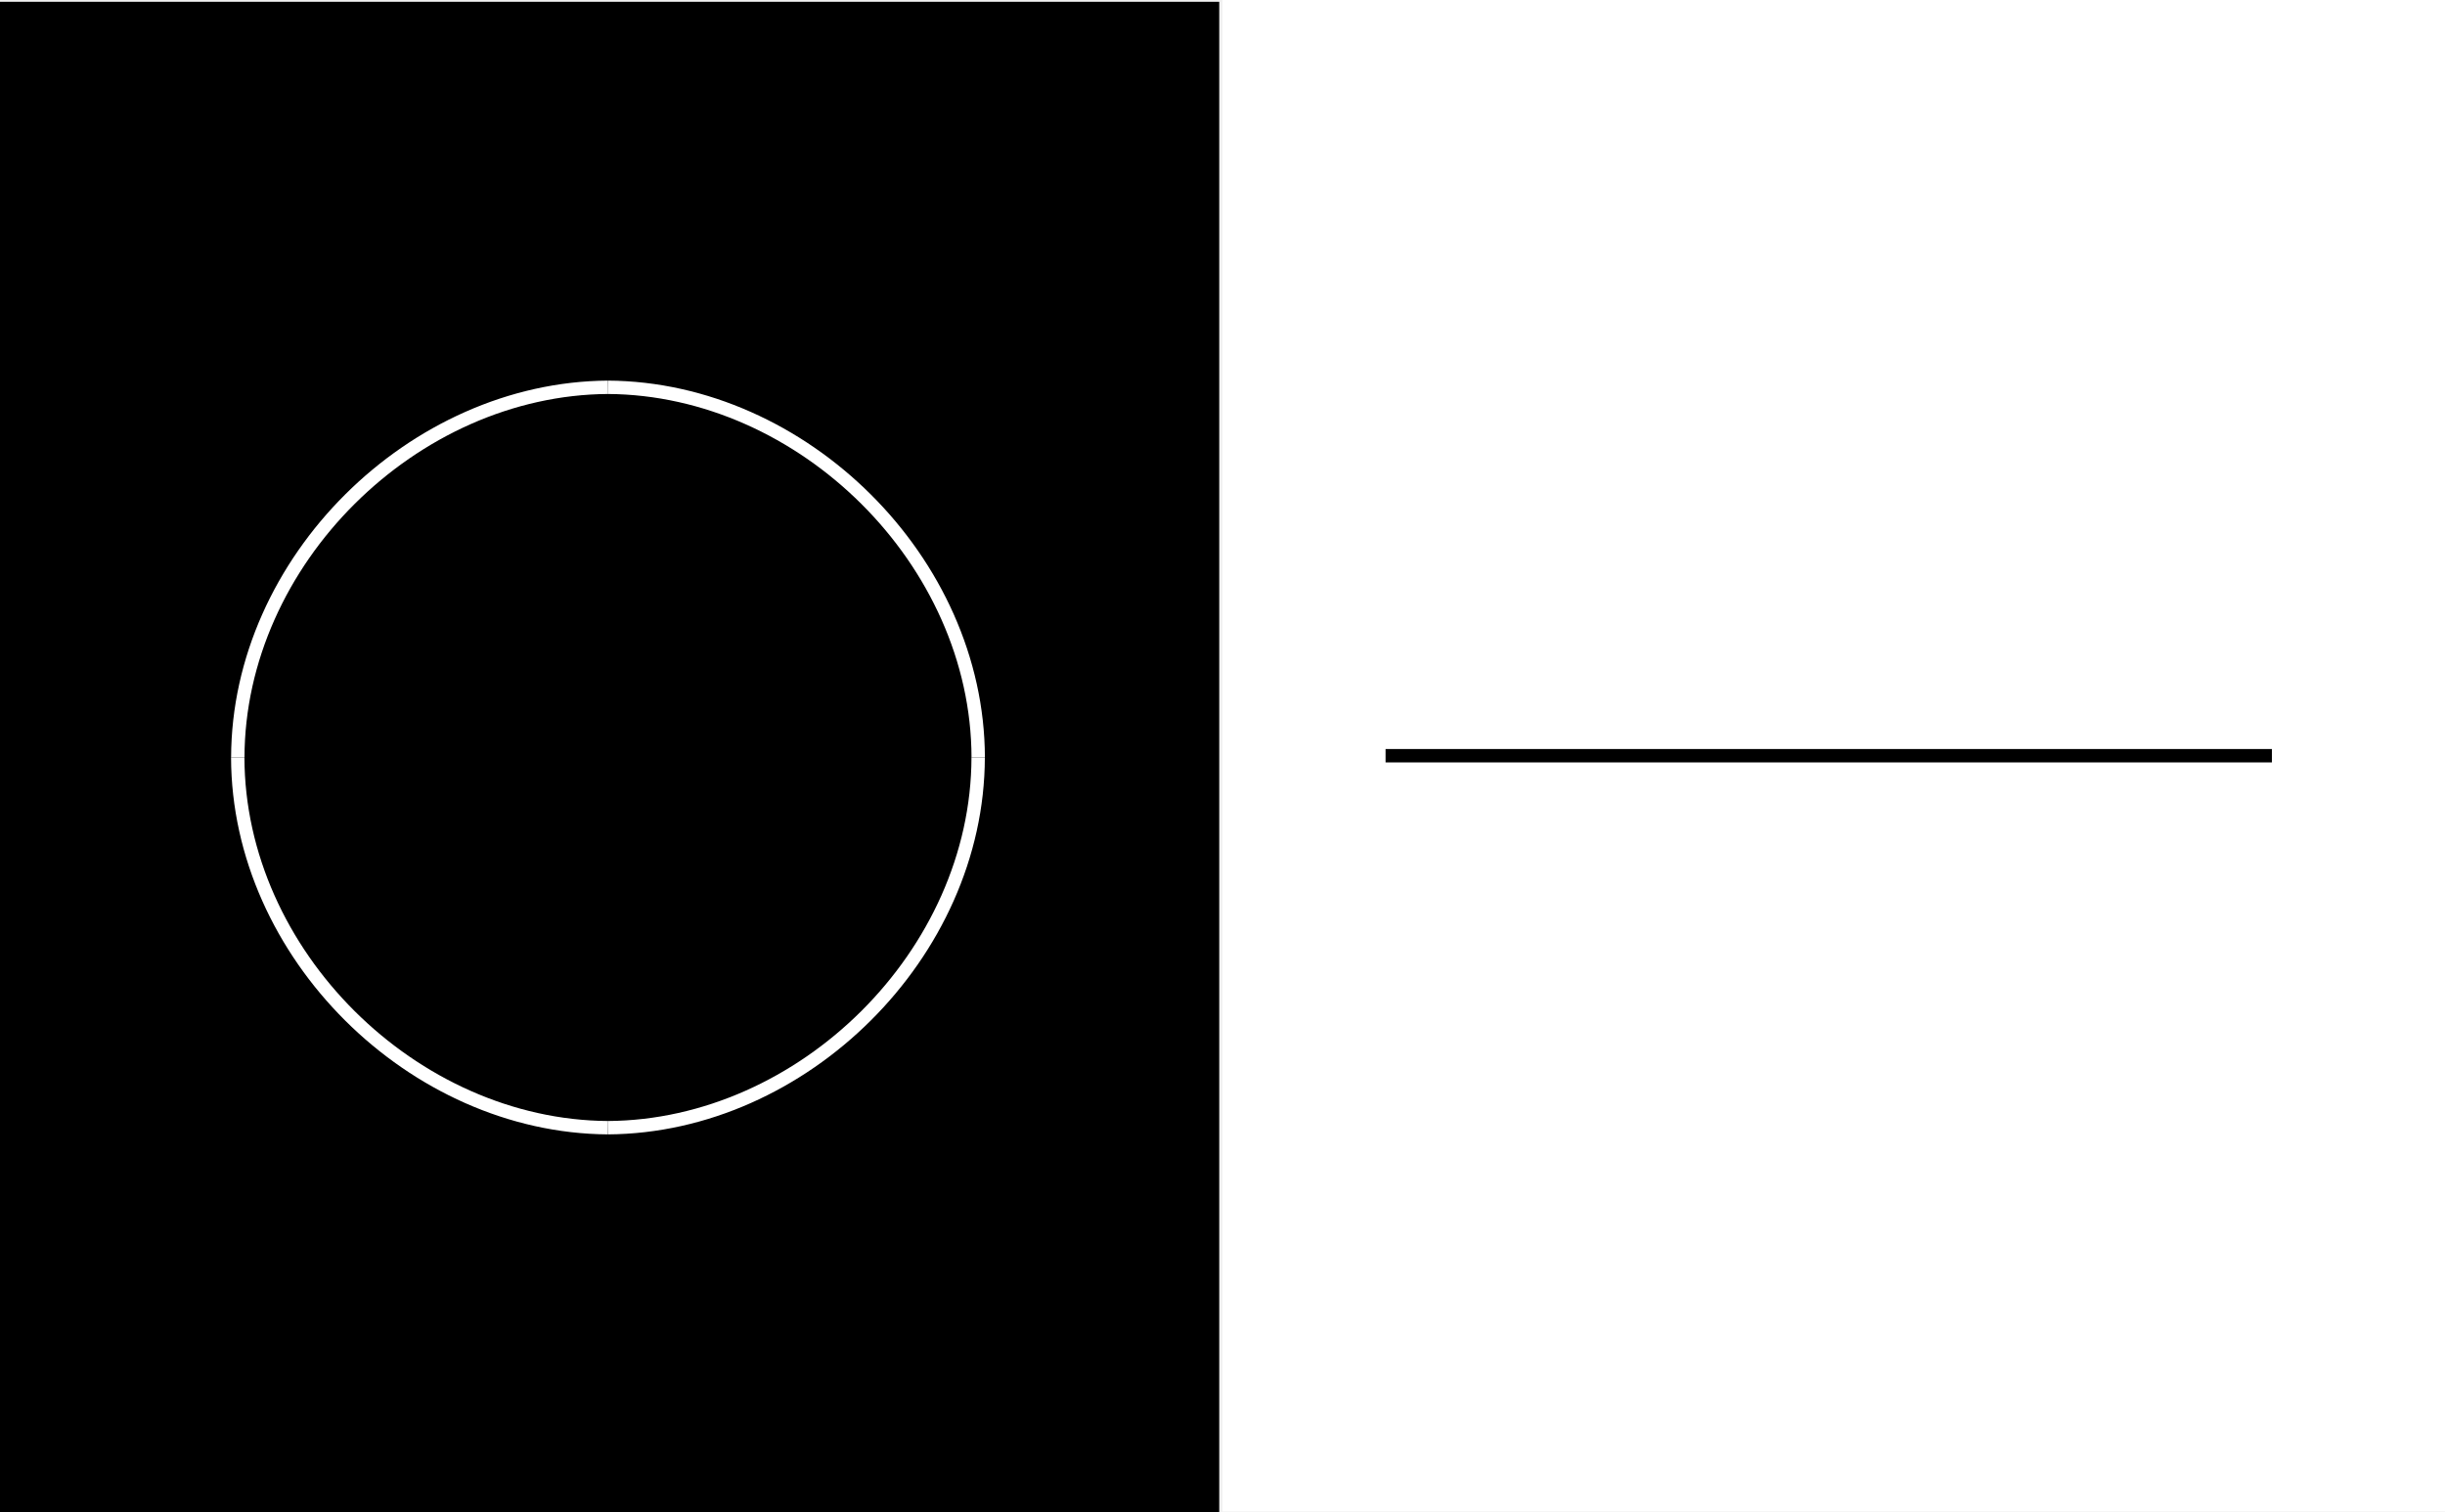
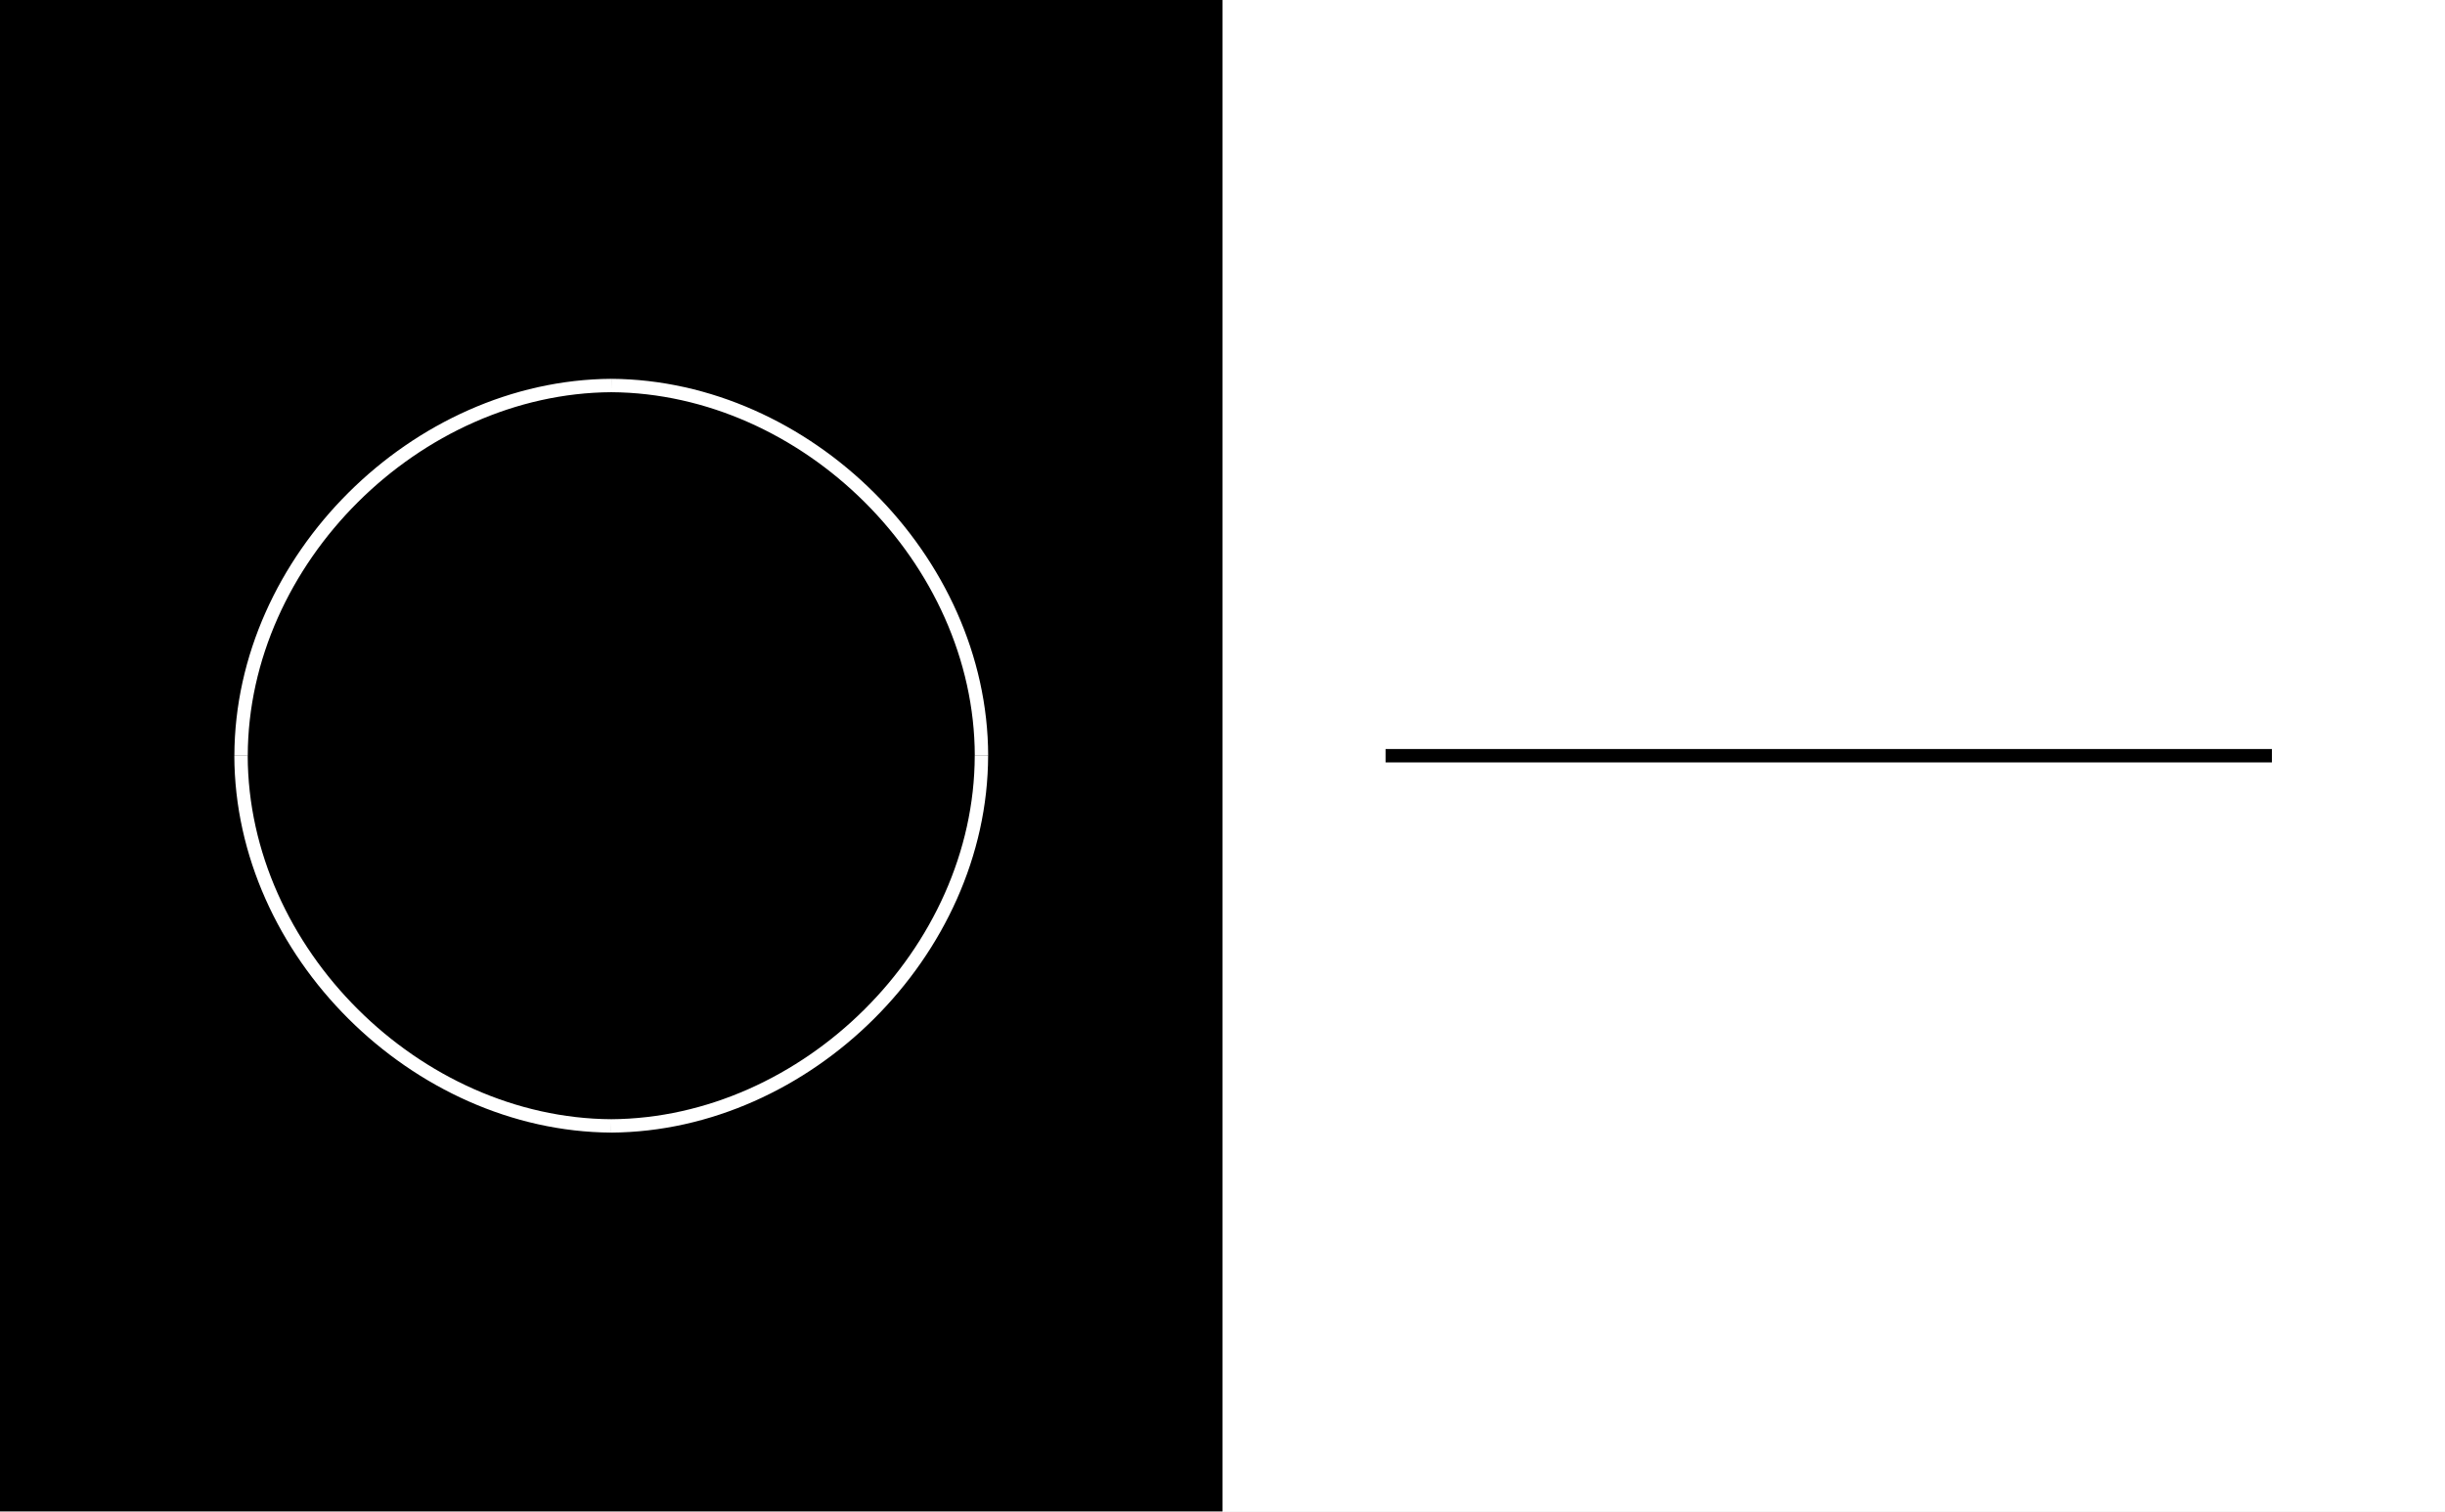
<svg xmlns="http://www.w3.org/2000/svg" width="1828" height="1130" id="svg2" version="1.1">
  <defs id="defs4">
    <marker orient="auto" refY="0.0" refX="0.0" id="Arrow1Mstart" style="overflow:visible">
      <path id="path3897" d="M 0.0,0.0 L 5.0,-5.0 L -12.5,0.0 L 5.0,5.0 L 0.0,0.0 z " style="fill-rule:evenodd;stroke:#000000;stroke-width:1.0pt" transform="scale(0.4) translate(10,0)" />
    </marker>
  </defs>
  <g id="layer1" transform="translate(0,77.63785)">
-     <rect style="fill:#000000;fill-opacity:1;stroke:none" id="rect2987" width="914" height="1130" x="-2.445" y="-76.303" />
+     <rect style="fill:#000000;fill-opacity:1;stroke:none" id="rect2987" width="914" height="1130" x="0" y="-77.638" />
    <rect style="fill:#ffffff;fill-opacity:1;stroke:none" id="rect2987-1" width="914" height="1130" x="914" y="-77.638" />
    <path style="fill:#ffffff;stroke:#000000;stroke-width:10;stroke-linecap:butt;stroke-linejoin:miter;stroke-miterlimit:4;stroke-opacity:1;stroke-dasharray:none;marker-start:none" d="m 1698.58,487.362 -662.66,0" id="path3802" />
-     <g id="g3861" transform="translate(-915.1942,12.1292)" style="stroke:#ffffff">
+     <g id="g3861" transform="translate(-912.7495,10.79428)" style="stroke:#ffffff">
      <g id="g3833" style="stroke:#ffffff">
        <path style="fill:none;stroke:#ffffff;stroke-width:10;stroke-linecap:butt;stroke-linejoin:miter;stroke-miterlimit:4;stroke-opacity:1;stroke-dasharray:none" d="m 1092.985,554.213 c 0.28,-146.906 131.045,-275.892 276.782,-276.782" id="path3804" transform="translate(0,-77.63785)" />
        <path style="fill:none;stroke:#ffffff;stroke-width:10;stroke-linecap:butt;stroke-linejoin:miter;stroke-miterlimit:4;stroke-opacity:1;stroke-dasharray:none" d="M 1646.549,476.575 C 1646.269,329.669 1515.503,200.683 1369.767,199.793" id="path3804-0" />
      </g>
      <g id="g3833-9" transform="matrix(1,0,0,-1,-0.03474994,953.1357)" style="stroke:#ffffff">
        <path style="fill:none;stroke:#ffffff;stroke-width:10;stroke-linecap:butt;stroke-linejoin:miter;stroke-miterlimit:4;stroke-opacity:1;stroke-dasharray:none" d="m 1092.985,554.213 c 0.28,-146.906 131.045,-275.892 276.782,-276.782" id="path3804-4" transform="translate(0,-77.63785)" />
        <path style="fill:none;stroke:#ffffff;stroke-width:10;stroke-linecap:butt;stroke-linejoin:miter;stroke-miterlimit:4;stroke-opacity:1;stroke-dasharray:none" d="M 1646.549,476.575 C 1646.269,329.669 1515.503,200.683 1369.767,199.793" id="path3804-0-8" />
      </g>
    </g>
  </g>
</svg>
